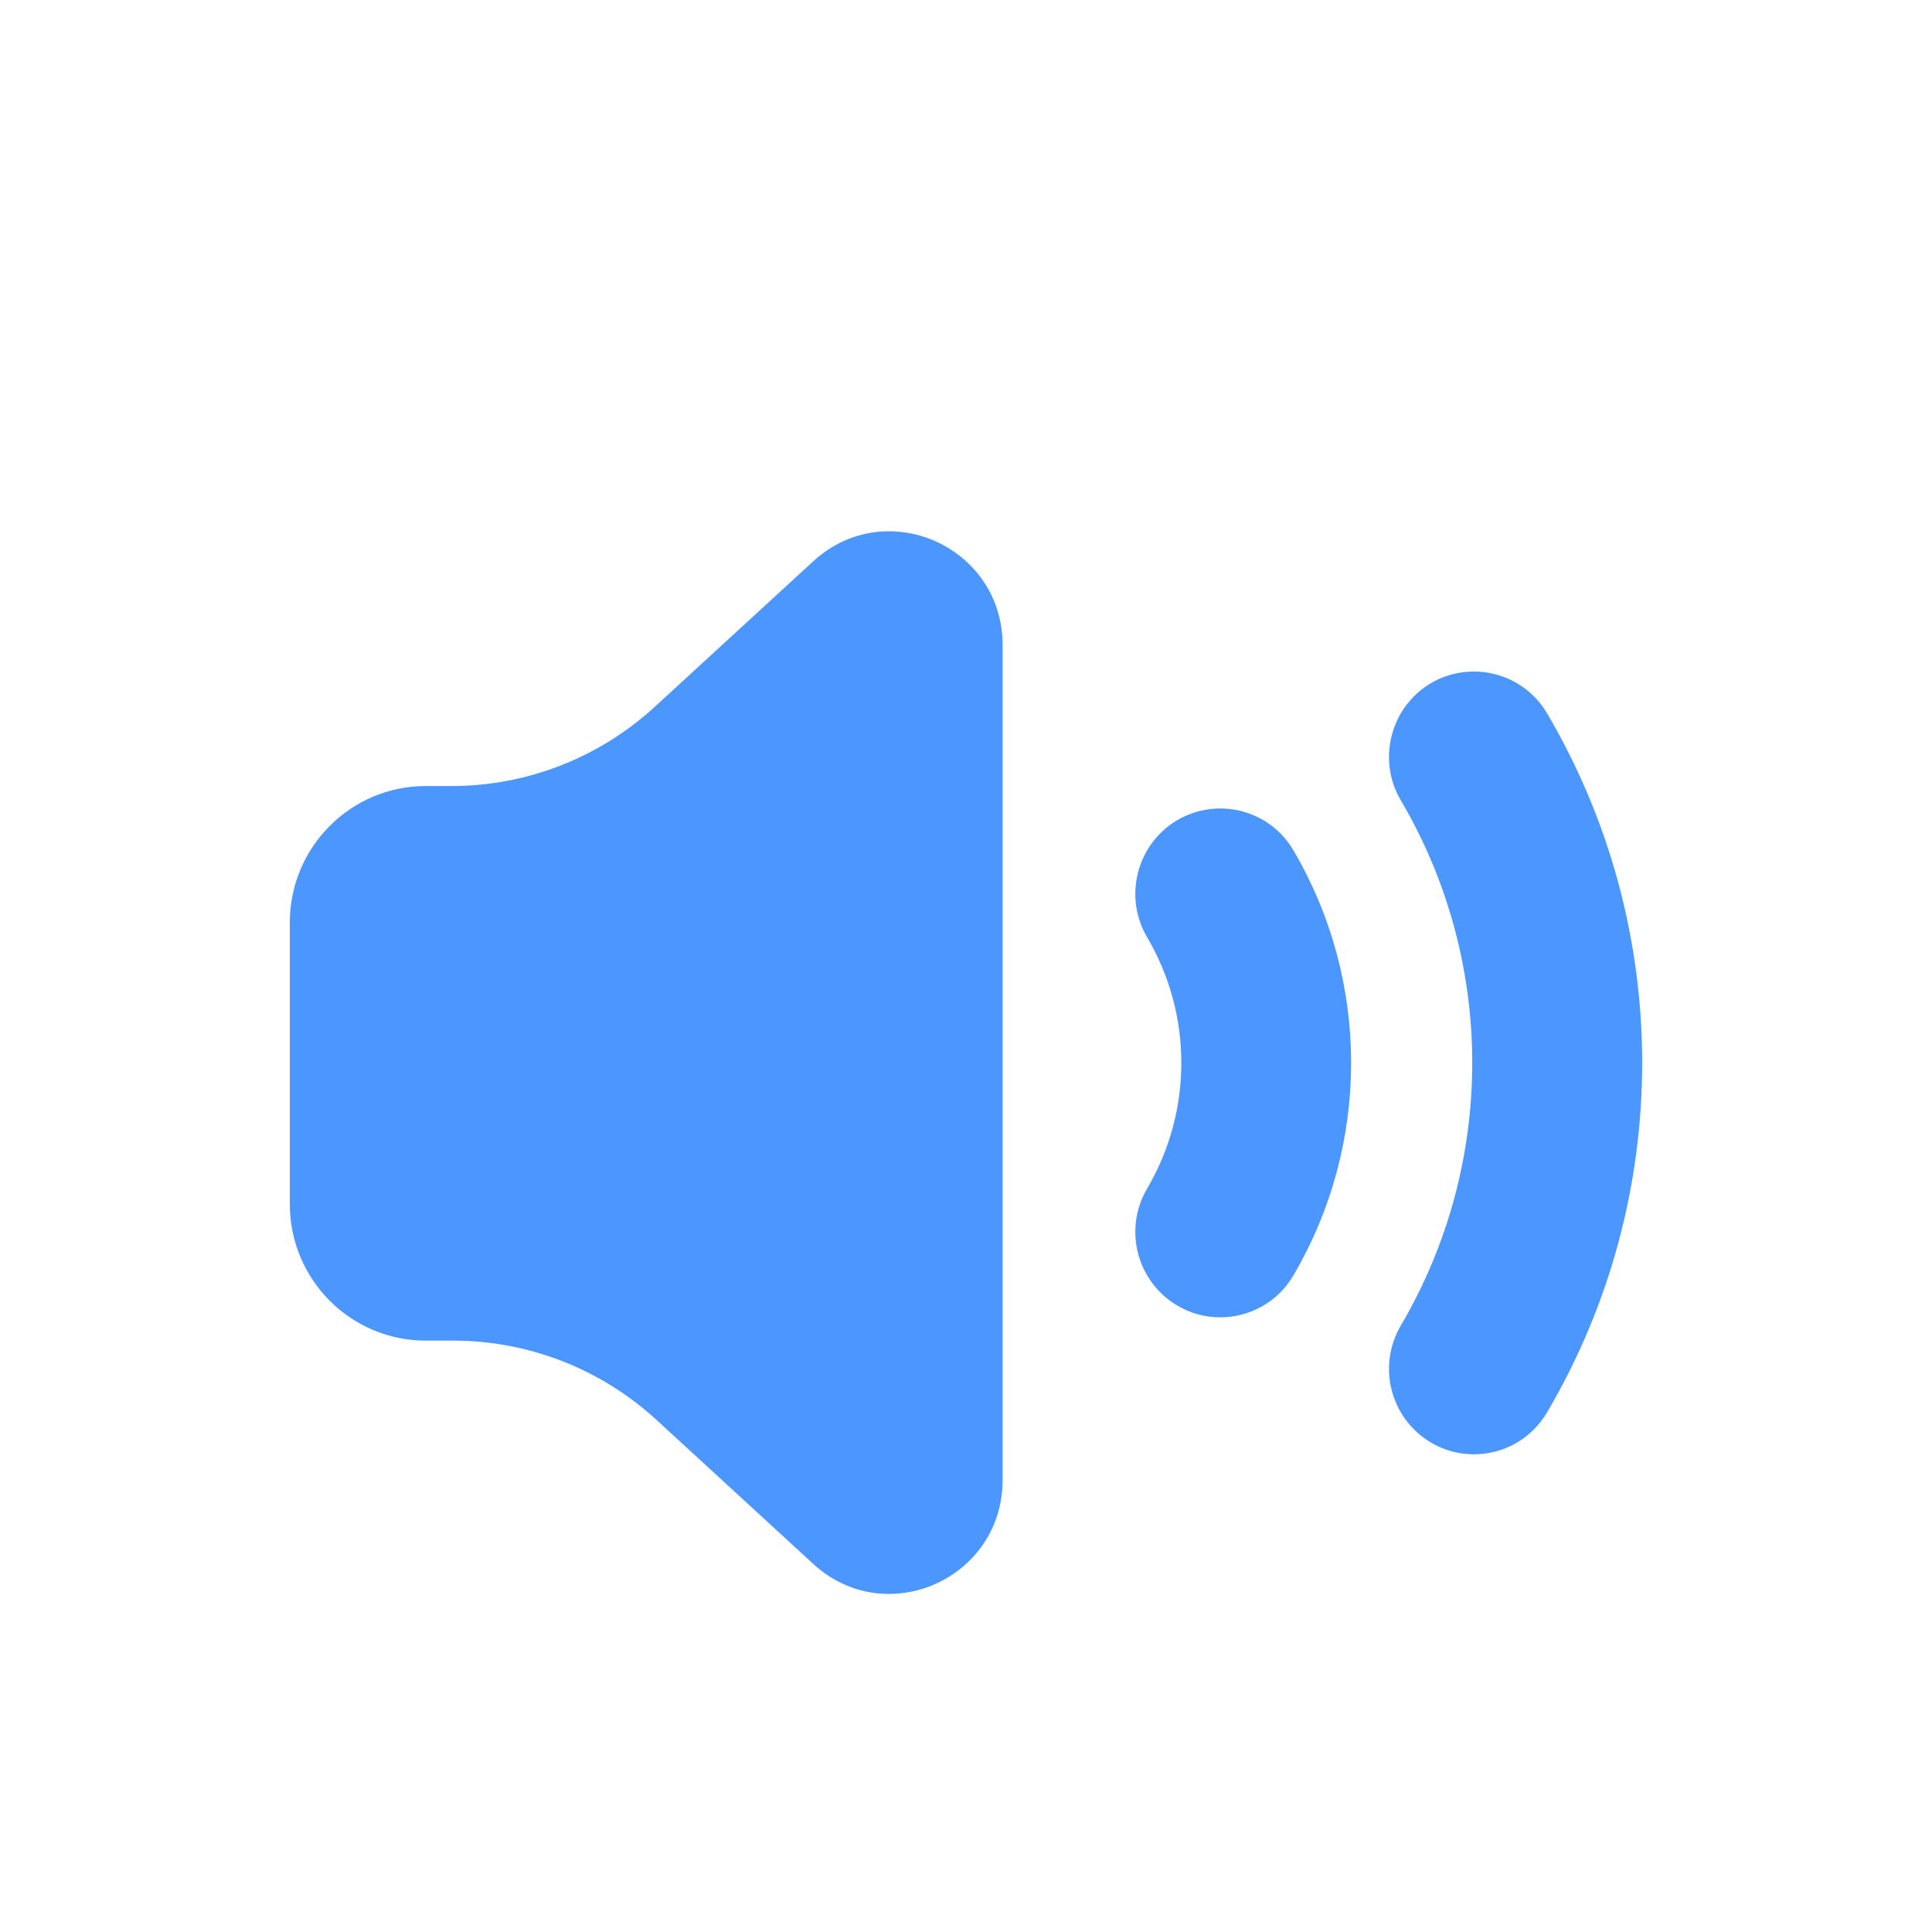
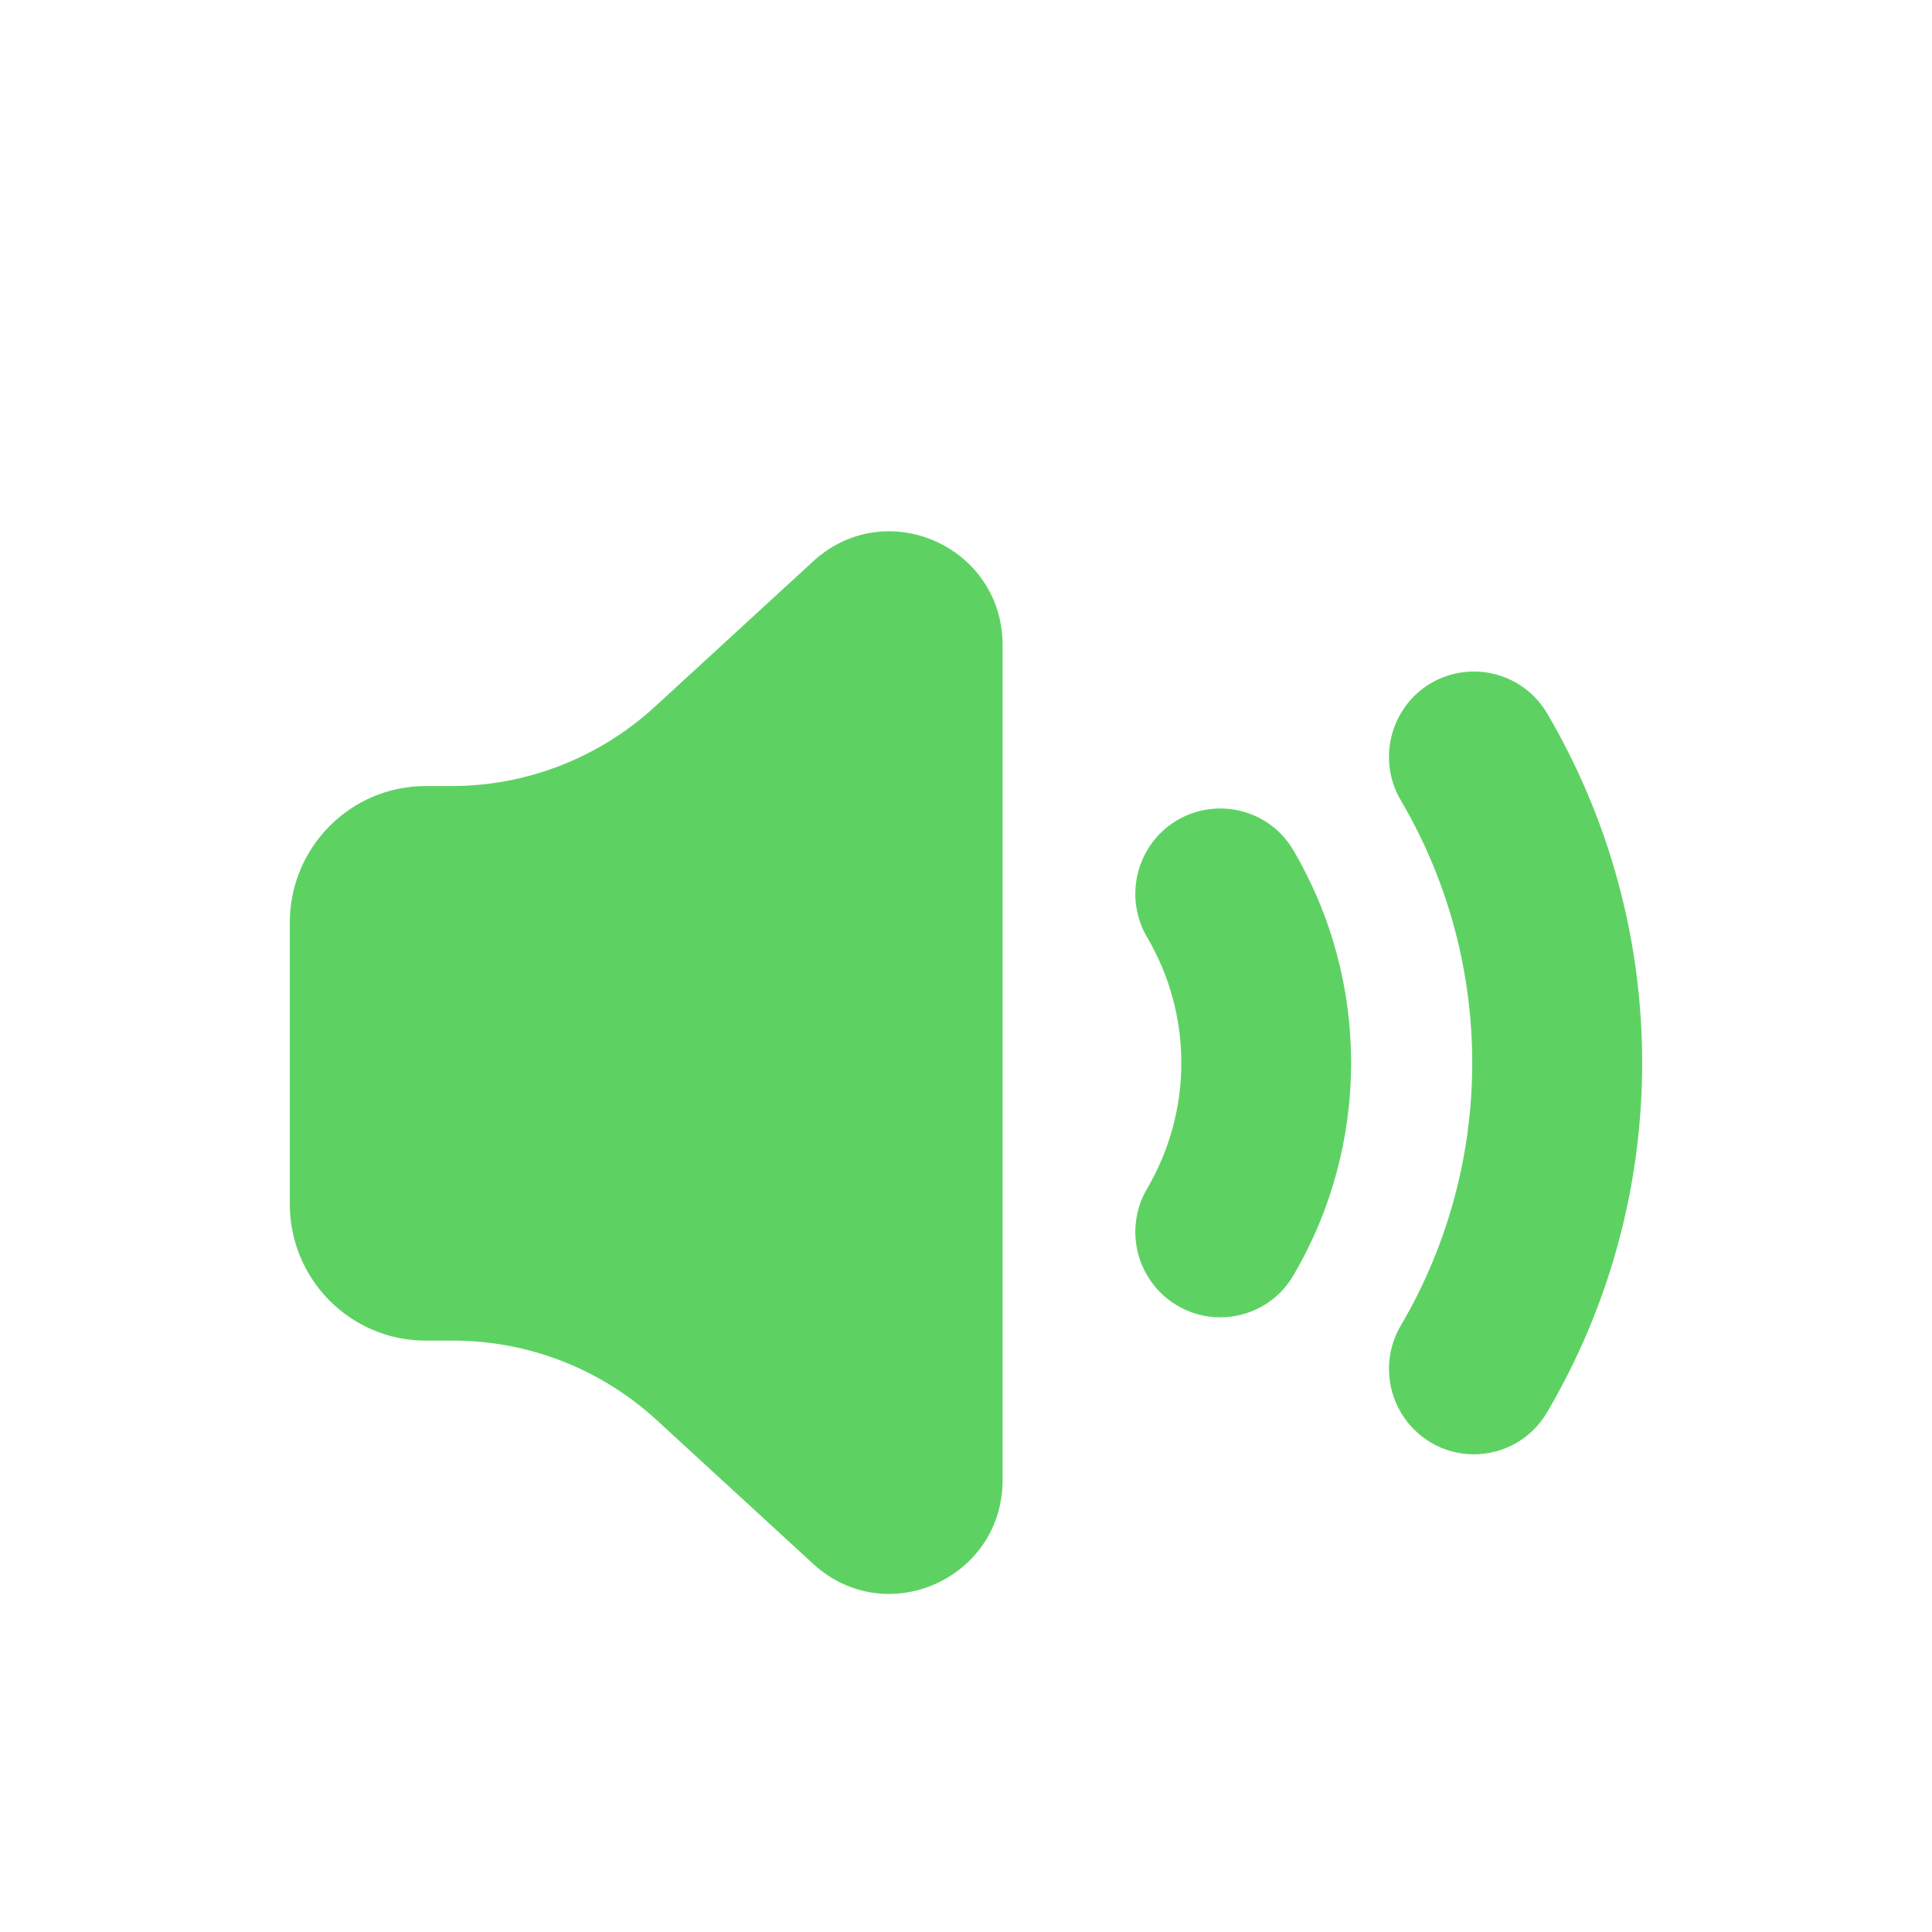
<svg xmlns="http://www.w3.org/2000/svg" width="20px" height="20px" viewBox="0 0 20 20" version="1.1">
  <defs />
  <g id="Sounds-V1" stroke="none" stroke-width="1" fill="none" fill-rule="evenodd">
-     <path d="M12.631,13.637 C12.48,13.637 12.326,13.598 12.185,13.514 C11.767,13.265 11.628,12.724 11.875,12.304 C12.347,11.5 12.347,10.505 11.875,9.703 C11.628,9.282 11.767,8.74 12.185,8.491 C12.607,8.245 13.144,8.384 13.389,8.802 C14.186,10.16 14.186,11.846 13.389,13.203 C13.226,13.483 12.932,13.637 12.631,13.637 Z M15.257,15.055 C15.106,15.055 14.95,15.016 14.811,14.932 C14.393,14.683 14.254,14.142 14.501,13.722 C15.487,12.045 15.487,9.96 14.501,8.285 C14.254,7.865 14.393,7.322 14.811,7.073 C15.23,6.828 15.767,6.965 16.015,7.384 C17.328,9.615 17.328,12.39 16.015,14.621 C15.85,14.901 15.558,15.055 15.257,15.055 Z M10.379,6.679 L10.379,15.32 C10.379,16.344 9.172,16.88 8.419,16.19 L6.795,14.698 C6.219,14.17 5.47,13.878 4.691,13.878 L4.407,13.878 C3.63,13.878 3,13.246 3,12.464 L3,9.551 C3,8.77 3.63,8.137 4.407,8.137 L4.675,8.137 C5.454,8.137 6.204,7.844 6.779,7.316 L8.419,5.81 C9.172,5.12 10.379,5.656 10.379,6.679 Z" id="Combined-Shape" fill="#4C97FF" />
+     <path d="M12.631,13.637 C12.48,13.637 12.326,13.598 12.185,13.514 C11.767,13.265 11.628,12.724 11.875,12.304 C12.347,11.5 12.347,10.505 11.875,9.703 C11.628,9.282 11.767,8.74 12.185,8.491 C12.607,8.245 13.144,8.384 13.389,8.802 C14.186,10.16 14.186,11.846 13.389,13.203 C13.226,13.483 12.932,13.637 12.631,13.637 Z M15.257,15.055 C15.106,15.055 14.95,15.016 14.811,14.932 C14.393,14.683 14.254,14.142 14.501,13.722 C15.487,12.045 15.487,9.96 14.501,8.285 C14.254,7.865 14.393,7.322 14.811,7.073 C15.23,6.828 15.767,6.965 16.015,7.384 C17.328,9.615 17.328,12.39 16.015,14.621 C15.85,14.901 15.558,15.055 15.257,15.055 Z M10.379,6.679 L10.379,15.32 C10.379,16.344 9.172,16.88 8.419,16.19 L6.795,14.698 C6.219,14.17 5.47,13.878 4.691,13.878 L4.407,13.878 C3.63,13.878 3,13.246 3,12.464 L3,9.551 C3,8.77 3.63,8.137 4.407,8.137 L4.675,8.137 C5.454,8.137 6.204,7.844 6.779,7.316 L8.419,5.81 C9.172,5.12 10.379,5.656 10.379,6.679 Z" id="Combined-Shape" fill="#5DD263" />
  </g>
</svg>
